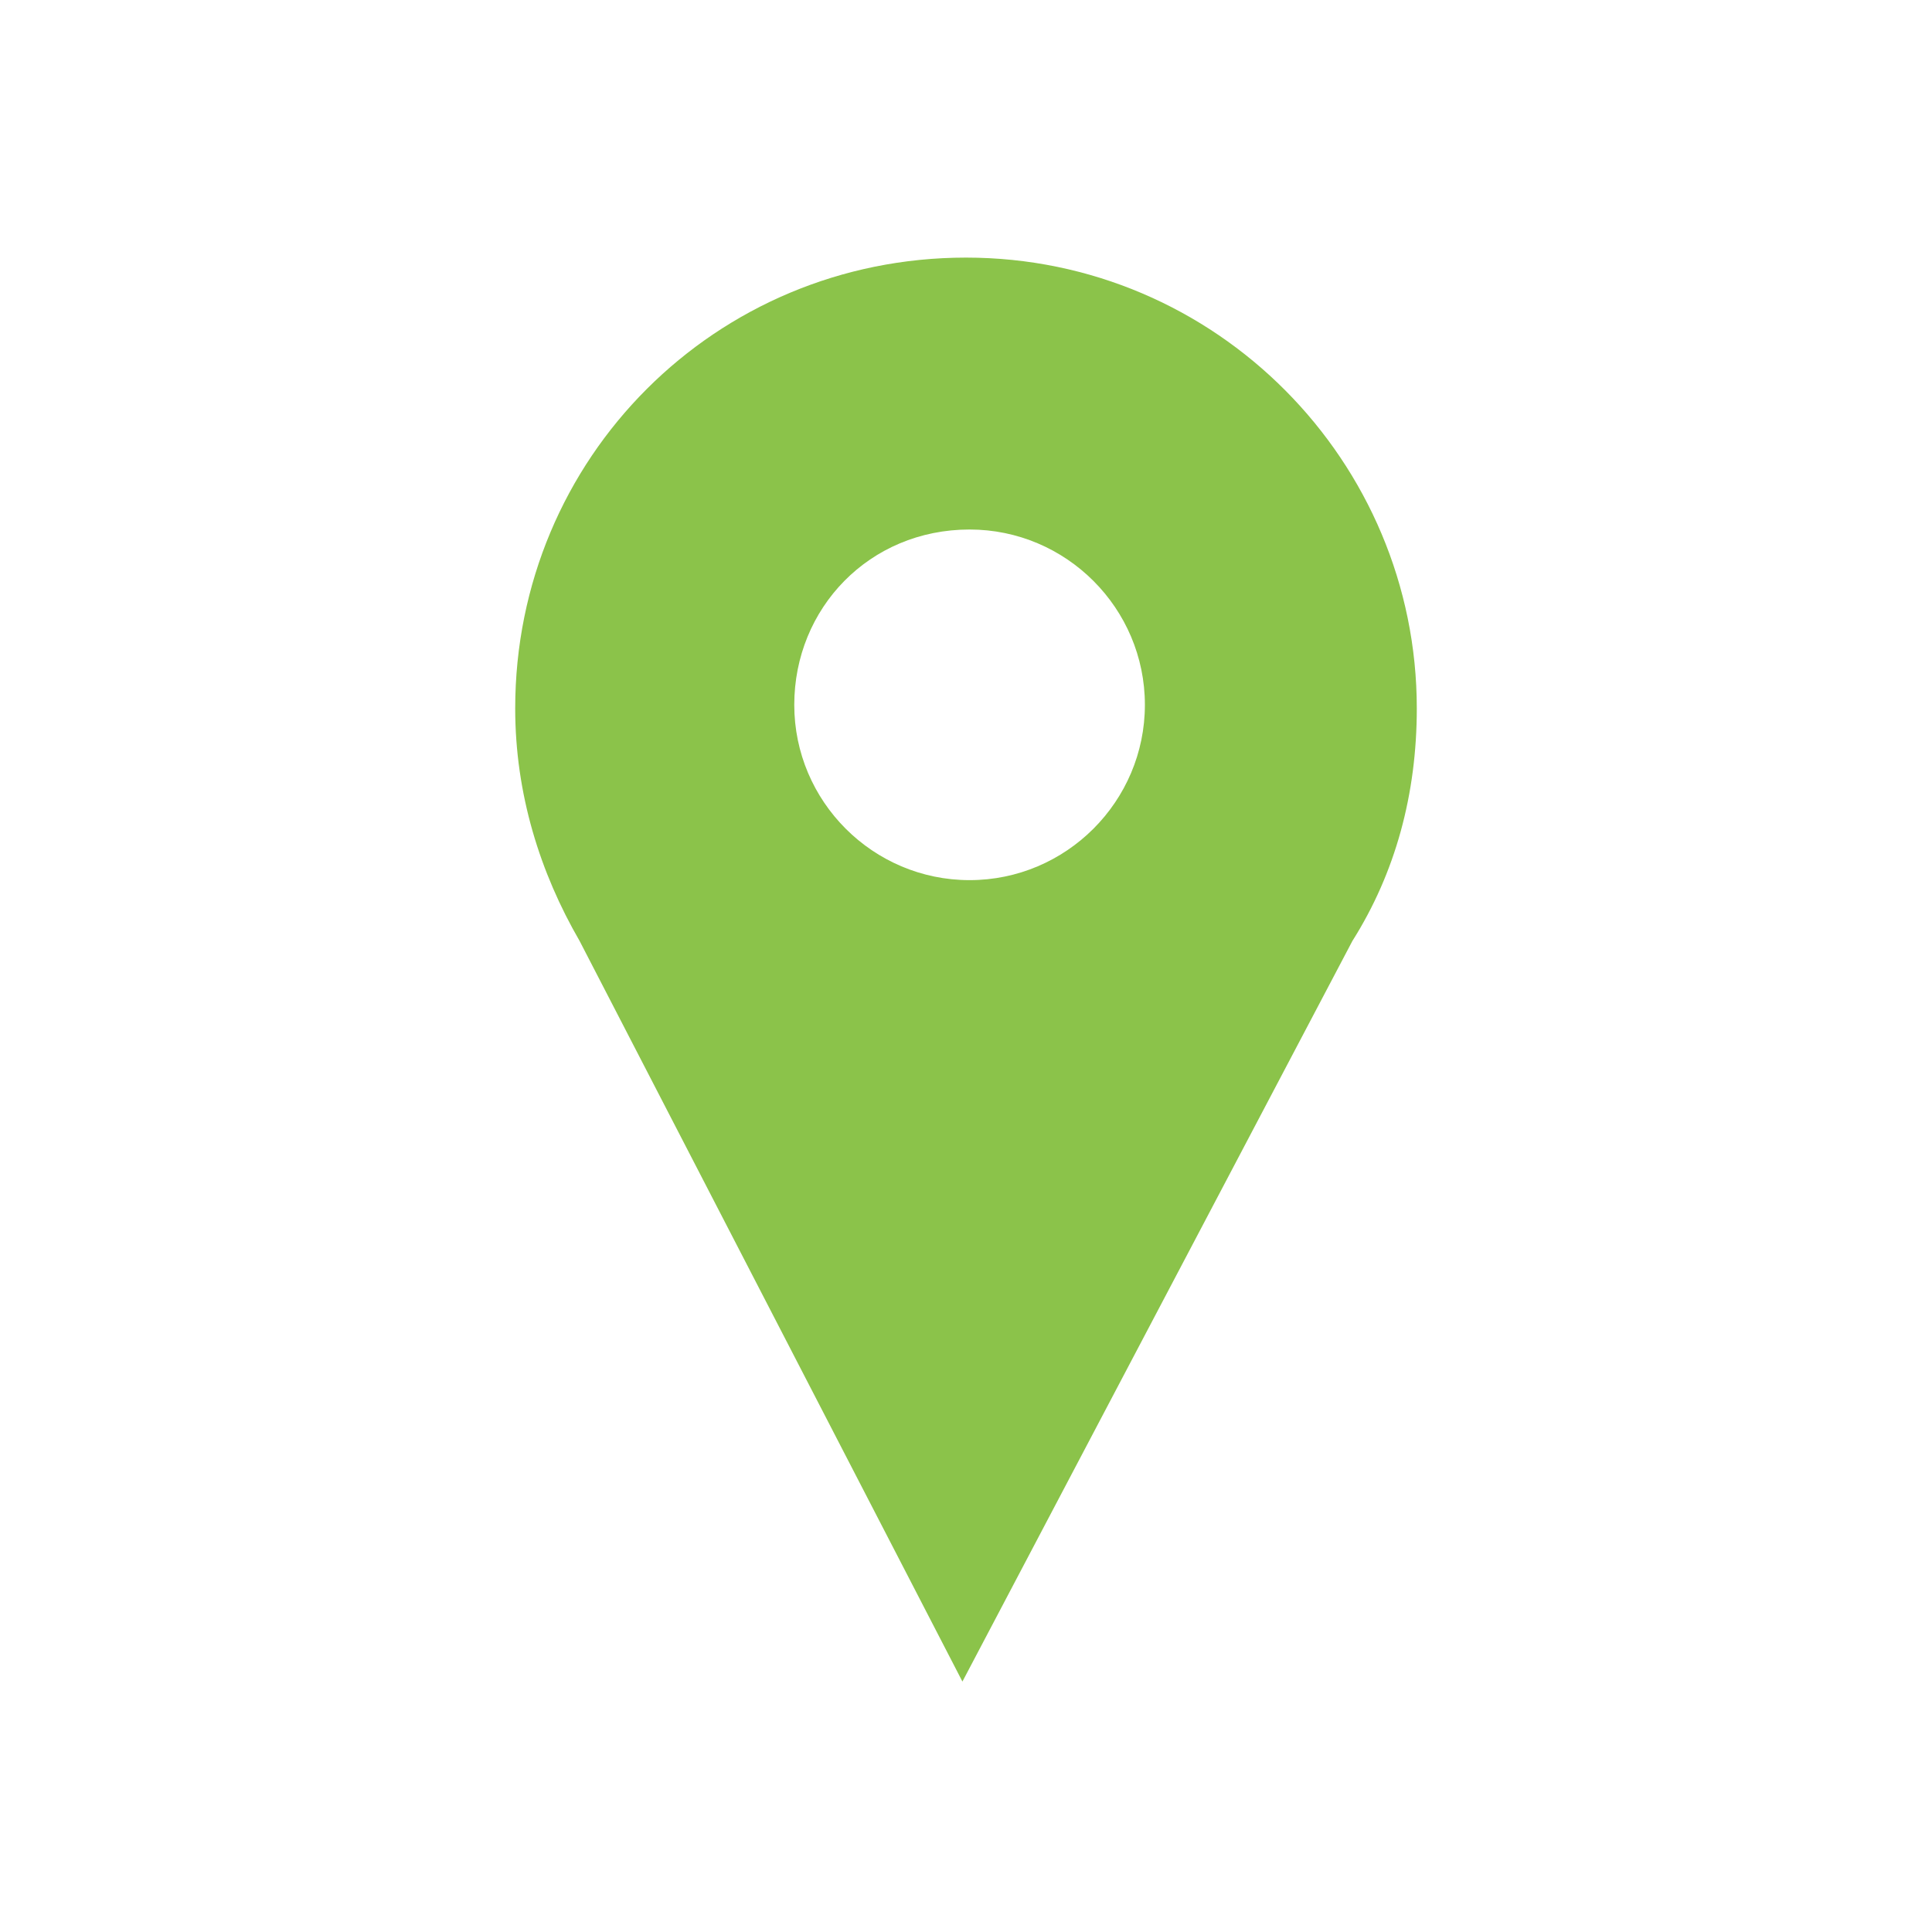
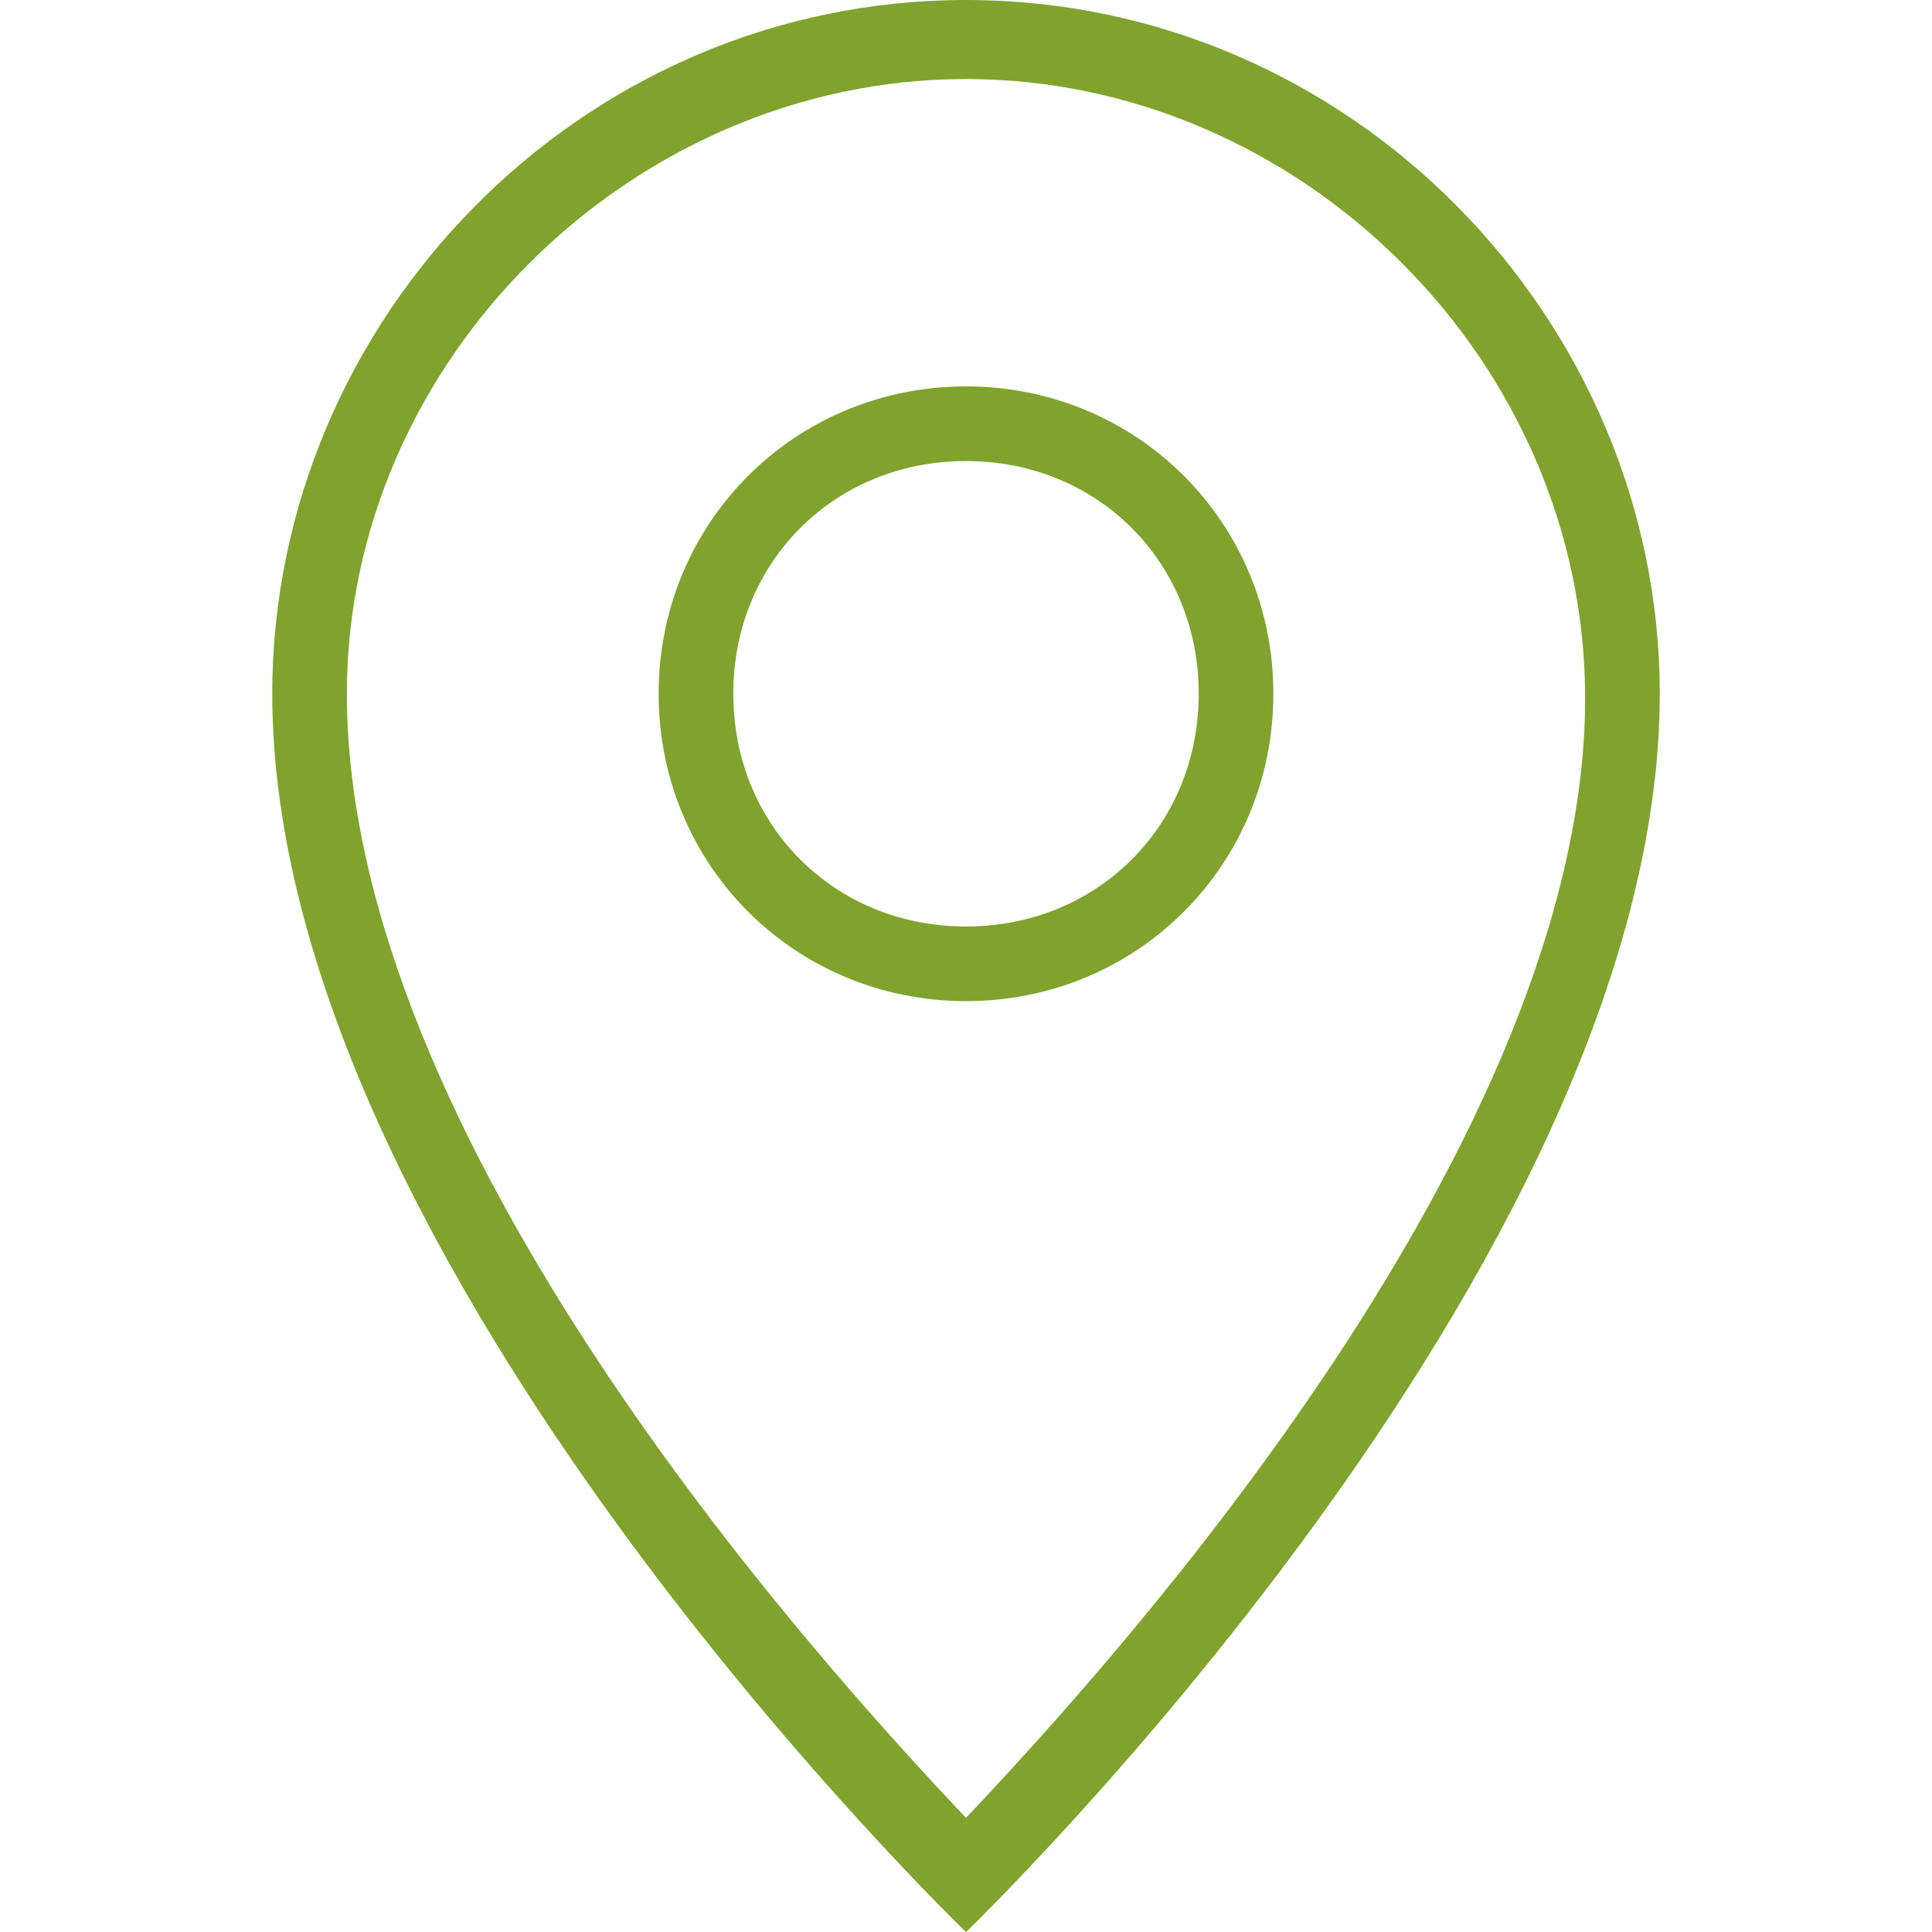
- <svg xmlns="http://www.w3.org/2000/svg" version="1.1" id="Слой_1" x="0px" y="0px" viewBox="0 0 54 54" style="enable-background:new 0 0 54 54;" xml:space="preserve">
+ <svg xmlns="http://www.w3.org/2000/svg" version="1.1" id="Слой_1" x="0px" y="0px" viewBox="0 0 44 44" style="enable-background:new 0 0 44 44;" xml:space="preserve">
  <style type="text/css">
- 	.st0{fill:none;}
- 	.st1{fill:#8bc34a;}
+ 	.st0{fill:#80A32D;}
</style>
-   <g>
-     <path class="st0" d="M0,0h54v54H0V0z" />
-     <path class="st1" d="M37.8,26.3c1.2-1.9,1.8-4.1,1.8-6.5c0-6.9-5.6-12.6-12.6-12.6s-12.6,5.6-12.6,12.6c0,2.4,0.7,4.6,1.8,6.5   l10.7,20.7L37.8,26.3z M27.1,14.8c2.7,0,4.9,2.2,4.9,4.9s-2.2,4.9-4.9,4.9s-4.9-2.2-4.9-4.9S24.3,14.8,27.1,14.8z" />
-   </g>
+   <path class="st0" d="M22,8.8c-3.9,0-7,3.1-7,7s3.1,7,7,7s7-3.1,7-7S25.9,8.8,22,8.8z M22,21.1c-3,0-5.3-2.3-5.3-5.3  c0-3,2.3-5.3,5.3-5.3c3,0,5.3,2.3,5.3,5.3C27.3,18.8,25,21.1,22,21.1z M22,0C13.2,0,6.2,7.3,6.2,15.8C6.2,28.8,22,44,22,44  s15.8-15.2,15.8-28.2C37.8,7.3,30.8,0,22,0z M22,41.4C18.4,37.6,7.9,25.9,7.9,15.8C7.9,8.2,14.4,1.8,22,1.8s14.1,6.4,14.1,14.1  C36.1,25.9,25.6,37.6,22,41.4z" />
</svg>
